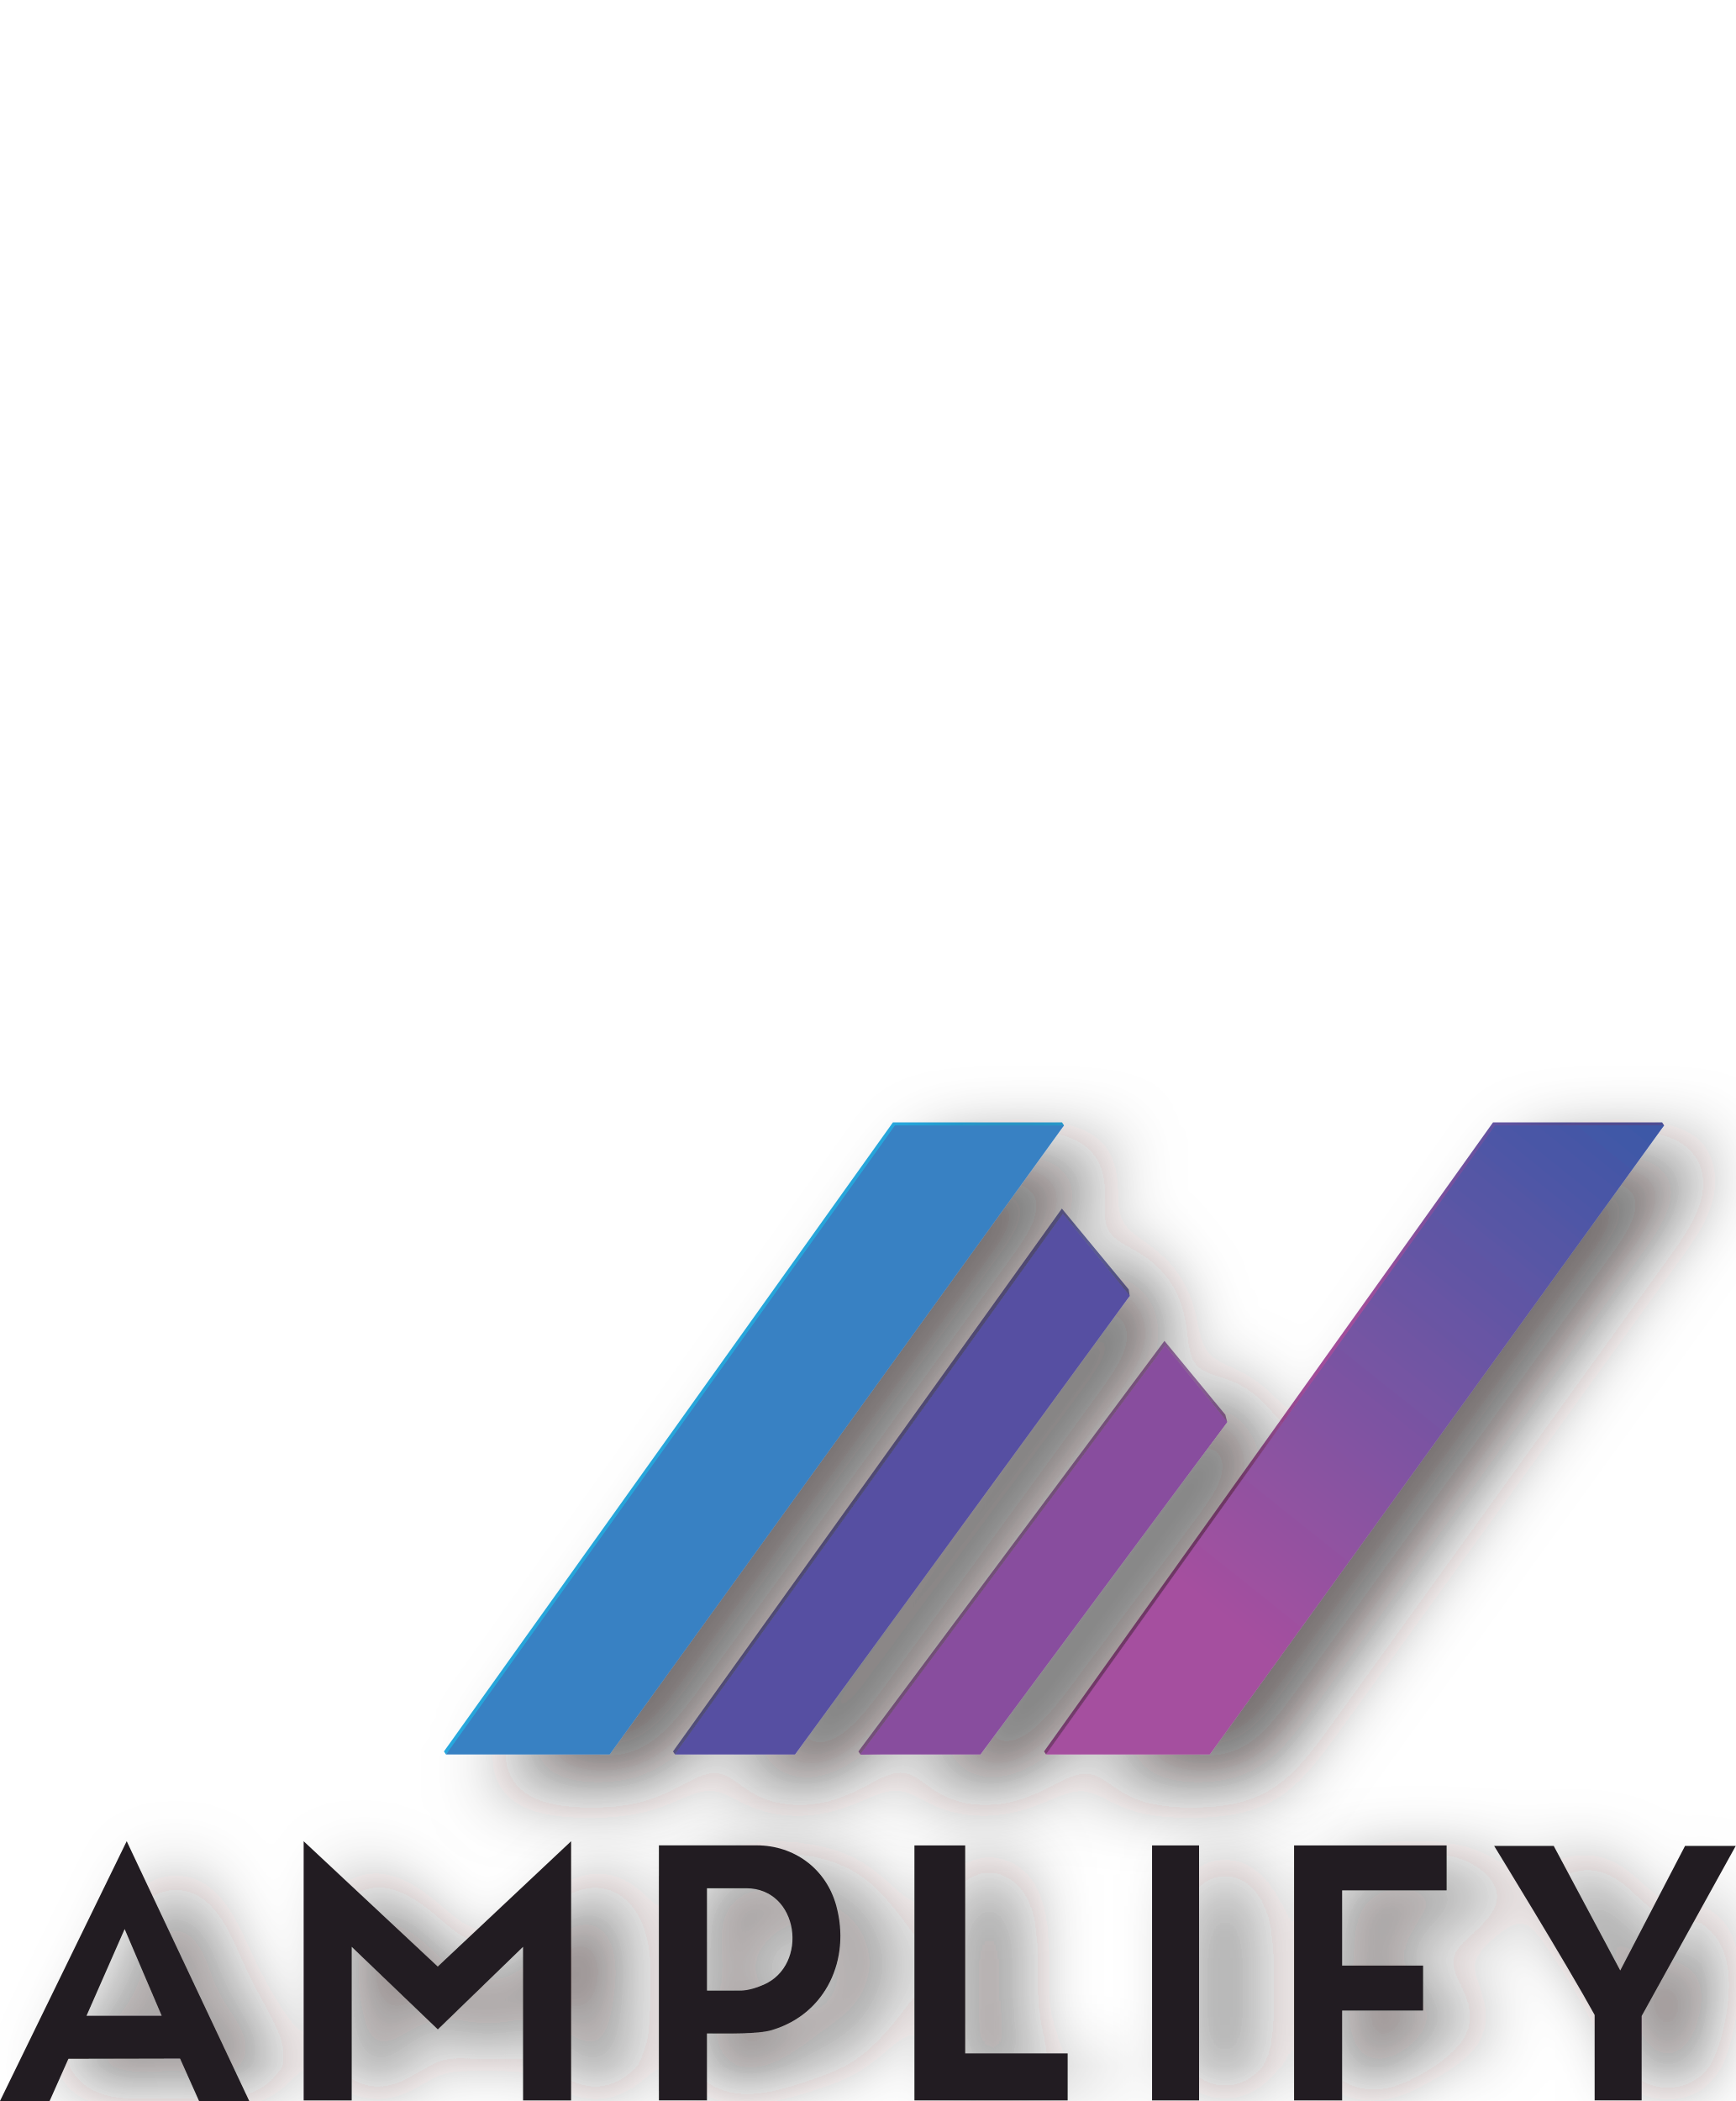
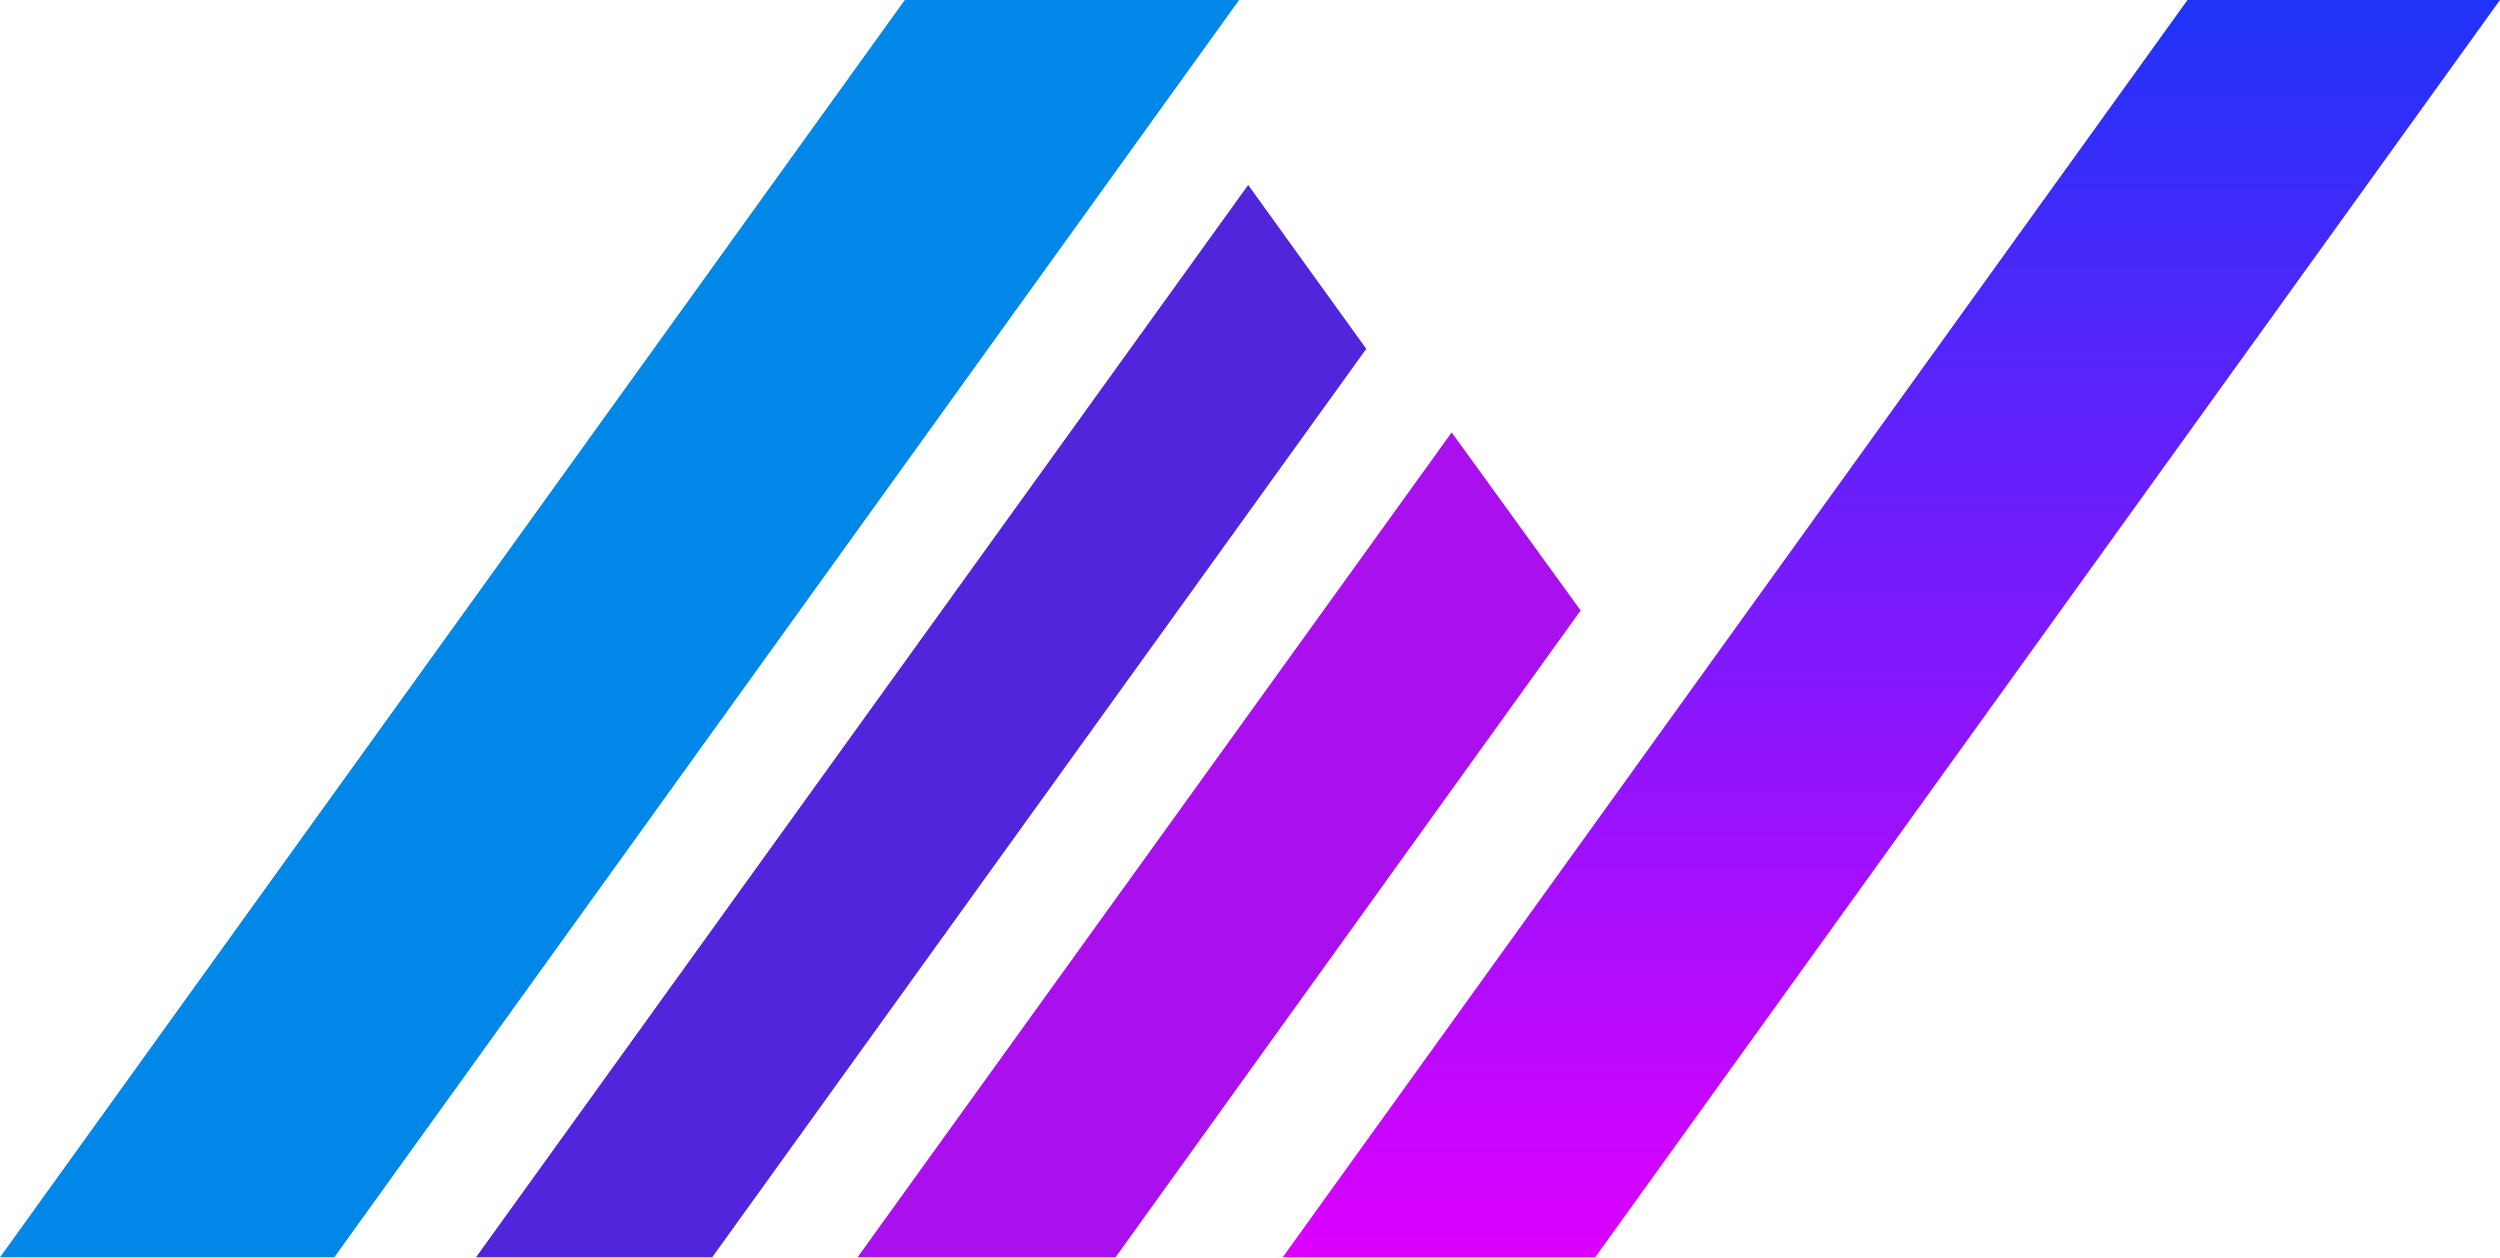
- <svg xmlns="http://www.w3.org/2000/svg" xmlns:xlink="http://www.w3.org/1999/xlink" id="Layer_1" viewBox="0 0 420.14 508.48">
+ <svg xmlns="http://www.w3.org/2000/svg" viewBox="0 0 688 346" role="img" aria-label="Amplify">
  <defs>
-     <style>.cls-1{filter:url(#drop-shadow-1);}.cls-2{filter:url(#drop-shadow-2);}.cls-3{fill:url(#linear-gradient-2);}.cls-4{fill:#884d9e;}.cls-5{fill:#231f20;}.cls-6{fill:url(#linear-gradient);}.cls-7{fill:#6c6cb2;}.cls-8{fill:#a16eaf;}.cls-9{fill:#27aae1;}.cls-10{fill:#3881c3;}.cls-11{fill:#5650a2;}</style>
-     <linearGradient id="linear-gradient" x1="375.36" y1="242.03" x2="339.39" y2="322.22" gradientUnits="userSpaceOnUse">
-       <stop offset="0" stop-color="#3d58a7" />
-       <stop offset="1" stop-color="#a5509f" />
+     <linearGradient id="amplify-mark-right" x1="0" y1="0" x2="0" y2="1">
+       <stop offset="0" stop-color="#1F33F8" />
+       <stop offset="1" stop-color="#DC00FF" />
    </linearGradient>
-     <filter id="drop-shadow-1" x="92.84" y="252.27" width="349.2" height="206.4" filterUnits="userSpaceOnUse">
-       <feOffset dx="12" dy="7" />
-       <feGaussianBlur result="blur" stdDeviation="9" />
-       <feFlood flood-color="#231f20" flood-opacity=".65" />
-       <feComposite in2="blur" operator="in" />
-       <feComposite in="SourceGraphic" />
-     </filter>
-     <linearGradient id="linear-gradient-2" x1="391.62" y1="267.95" x2="294.37" y2="389.83" xlink:href="#linear-gradient" />
-     <filter id="drop-shadow-2" x="-15.16" y="425.55" width="474.48" height="117.12" filterUnits="userSpaceOnUse">
-       <feOffset dx="12" dy="7" />
-       <feGaussianBlur result="blur-2" stdDeviation="9" />
-       <feFlood flood-color="#231f20" flood-opacity=".65" />
-       <feComposite in2="blur-2" operator="in" />
-       <feComposite in="SourceGraphic" />
-     </filter>
  </defs>
-   <polygon class="cls-9" points="107.46 423.88 216.14 271.63 257.06 271.63 257.55 272.37 107.95 424.62 107.46 423.88" />
-   <polygon class="cls-6" points="252.72 423.88 361.4 271.63 402.32 271.63 402.81 272.37 253.21 424.62 252.72 423.88" />
-   <polygon class="cls-7" points="162.9 423.88 257.03 292.5 273.2 312.06 273.45 313.63 163.39 424.62 162.9 423.88" />
-   <polygon class="cls-8" points="207.78 423.88 281.86 324.52 296.6 342.39 297.04 344.15 236.82 423.88 208.27 424.62 207.78 423.88" />
-   <g class="cls-1">
-     <polygon class="cls-10" points="107.95 424.62 216.63 272.37 257.55 272.37 147.55 424.62 107.95 424.62" />
-     <polygon class="cls-3" points="253.21 424.62 361.89 272.37 402.81 272.37 292.81 424.62 253.21 424.62" />
-     <polygon class="cls-11" points="163.39 424.62 257.28 293.82 273.45 313.63 192.43 424.62 163.39 424.62" />
-     <polygon class="cls-4" points="208.27 424.62 282.03 325.67 297.04 344.15 237.31 424.62 208.27 424.62" />
-   </g>
-   <g class="cls-2">
-     <polygon class="cls-5" points="138.24 445.61 138.24 508.34 126.61 508.34 126.61 471.16 105.98 491.15 85.13 471.16 85.13 508.34 73.5 508.34 73.5 445.61 105.96 475.95 138.24 445.61" />
-     <path class="cls-5" d="M171.12,492.14v16.19h-11.63v-61.72h23.66c9.08,0,16.81,5.63,19.27,14.62,3.5,12.81-2.34,26.11-15.56,30.07-3.39,1.02-10.43.83-15.73.83ZM171.12,481.77h7.97c2.23,0,4.39-.85,5.69-1.4,11.04-4.69,8.71-23.38-4.17-23.38h-9.48v24.78Z" />
-     <path class="cls-5" d="M0,508.48c9.19-18.84,30.67-62.88,30.67-62.88l29.66,62.88h-12.15l-4.59-10.28-27.03.06-4.55,10.22H0ZM39.15,487.85l-8.98-20.99-9.23,20.99h18.21Z" />
-     <polygon class="cls-5" points="350.16 446.63 350.16 457.5 324.87 457.5 324.87 475.71 344.46 475.71 344.46 486.59 324.87 486.59 324.87 508.34 313.24 508.34 313.24 446.63 350.16 446.63" />
-     <path class="cls-5" d="M385.99,487.65c-6.71-12.21-24.32-40.9-24.32-40.9h14.42l16.1,30.15,15.68-30.15h12.27l-22.77,41.15v20.43h-11.38v-20.68Z" />
-     <polygon class="cls-5" points="233.63 446.63 233.63 496.96 258.43 496.96 258.43 508.34 221.34 508.34 221.34 446.63 233.63 446.63" />
-     <rect class="cls-5" x="278.86" y="446.63" width="11.38" height="61.71" />
-   </g>
+   <polygon fill="#0187E8" points="0,346 92,346 341,0 249,0" />
+   <polygon fill="#5125DB" points="131,346 196,346 376,96 343.5,50.9" />
+   <polygon fill="#AA10EE" points="236,346 307,346 435,168 399.5,119" />
+   <polygon fill="url(#amplify-mark-right)" points="353,346 439,346 688,0 602,0" />
</svg>
